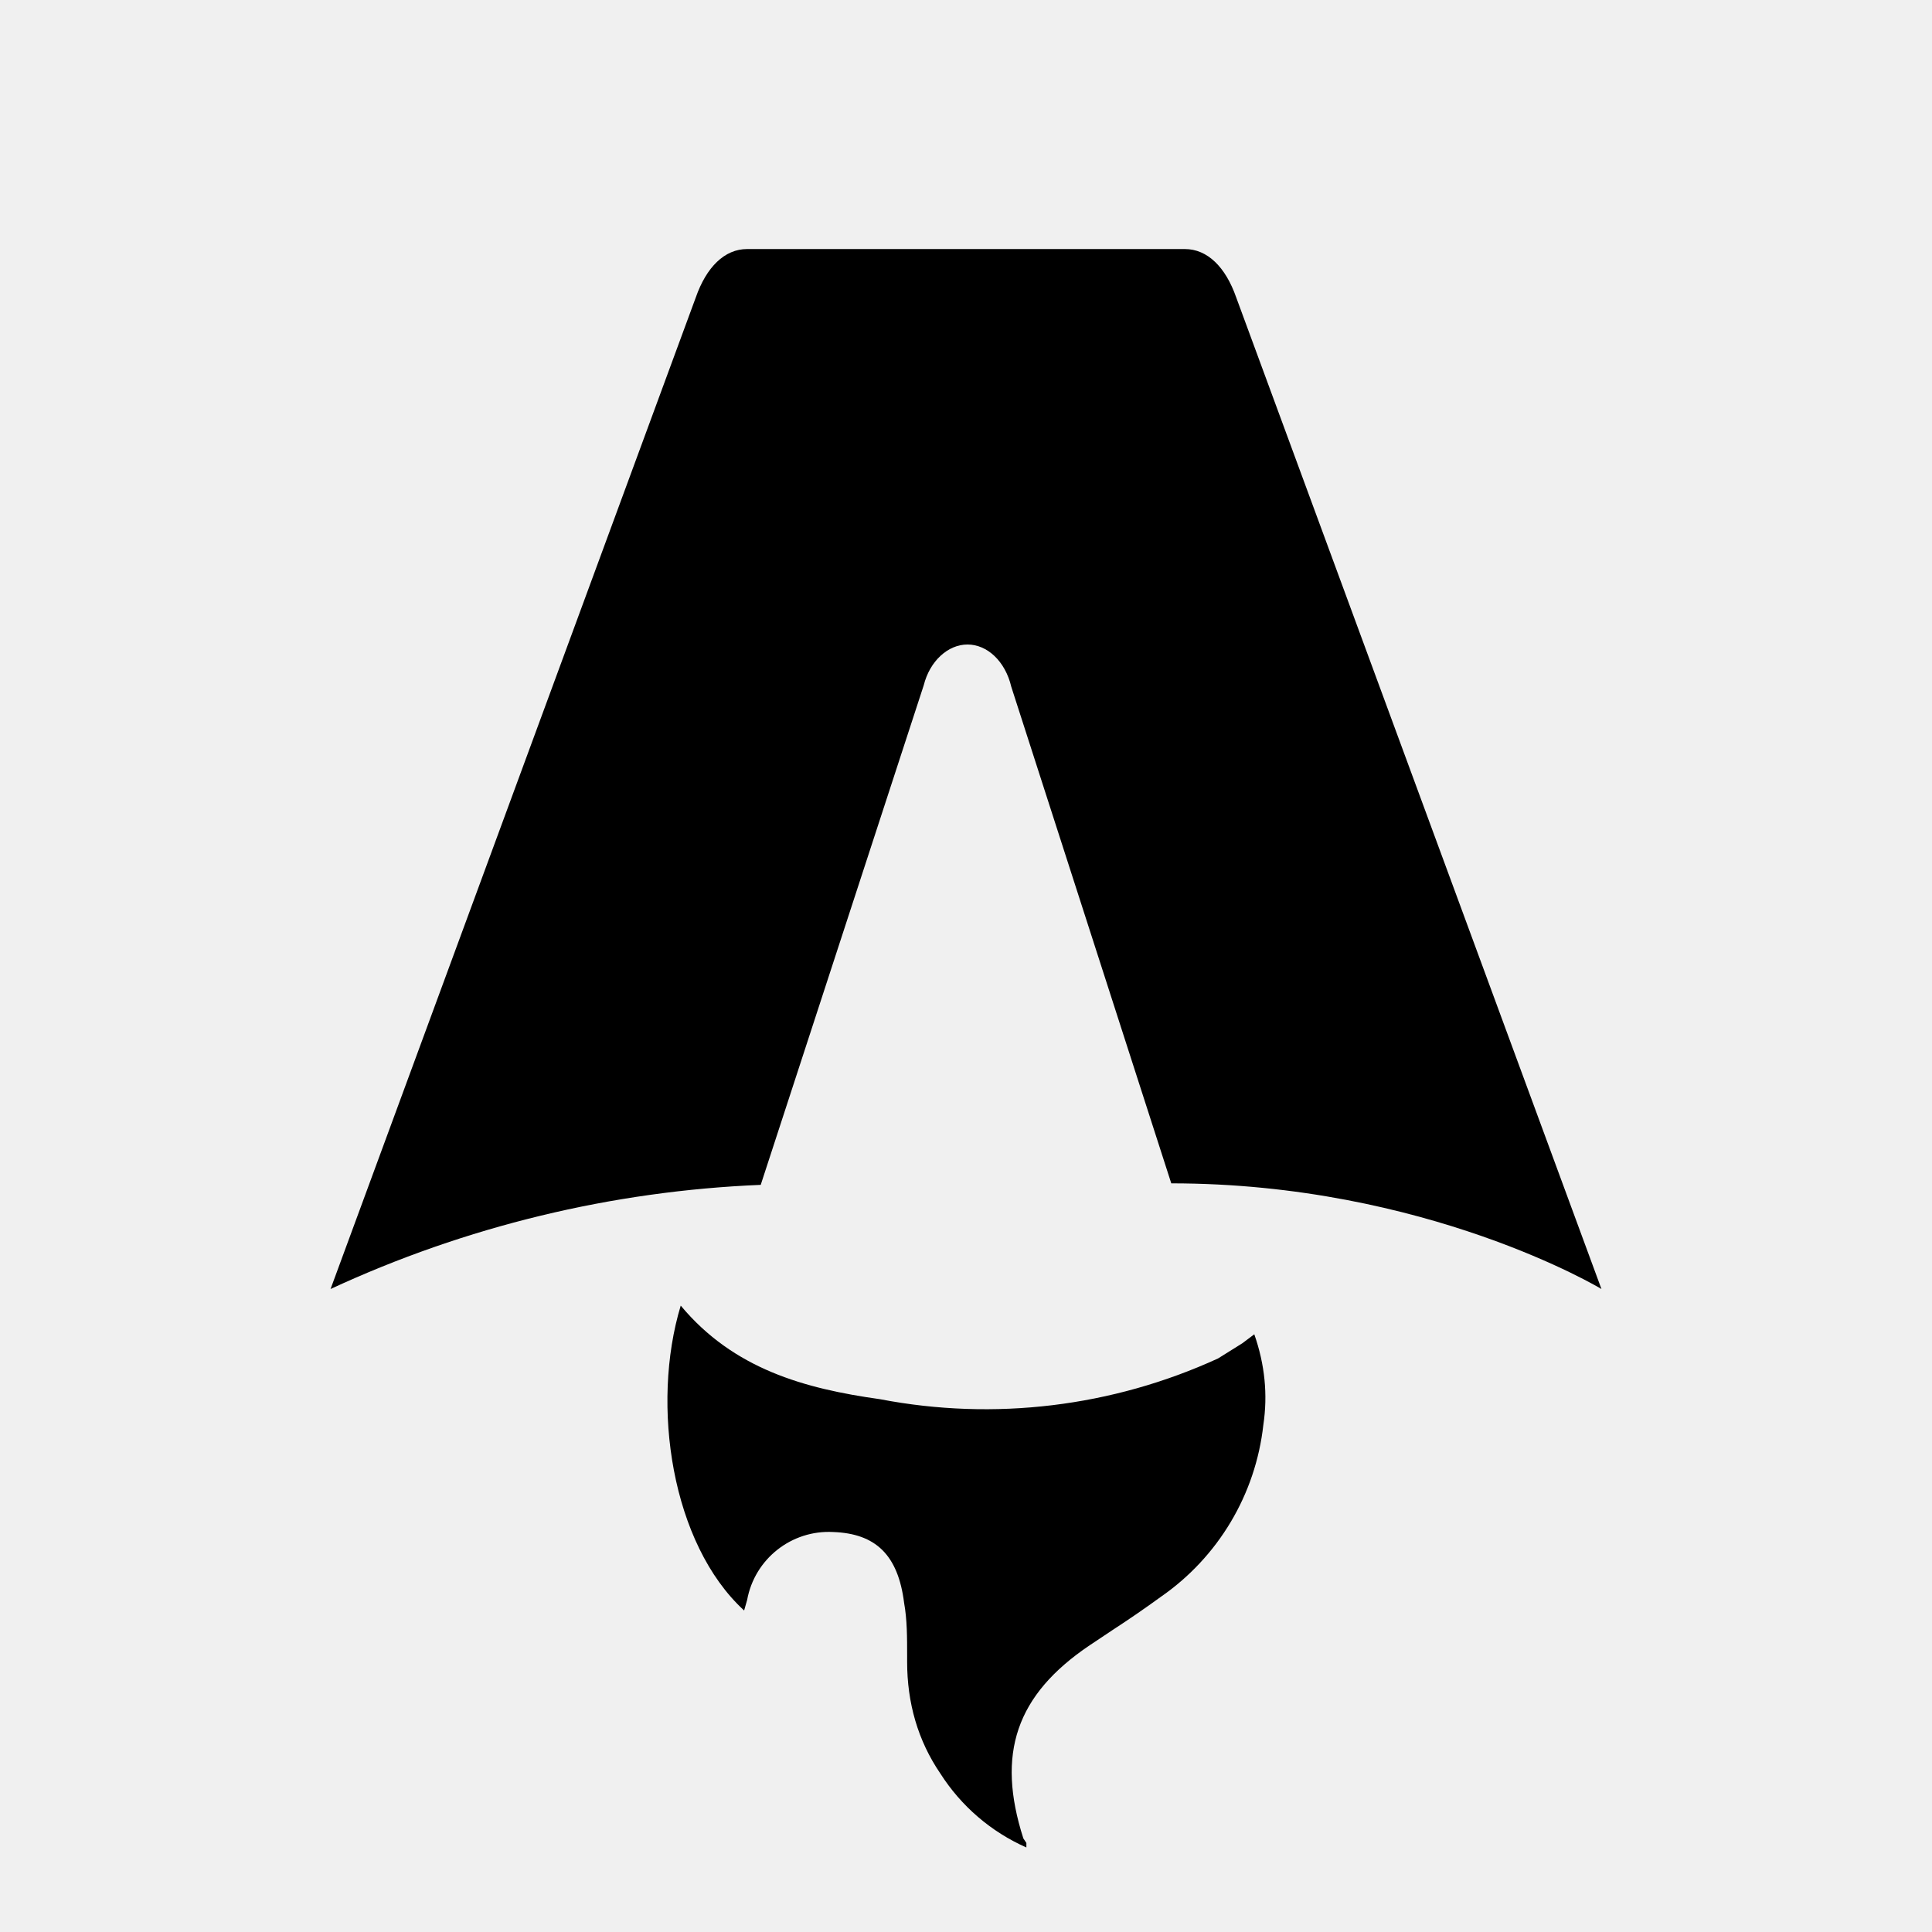
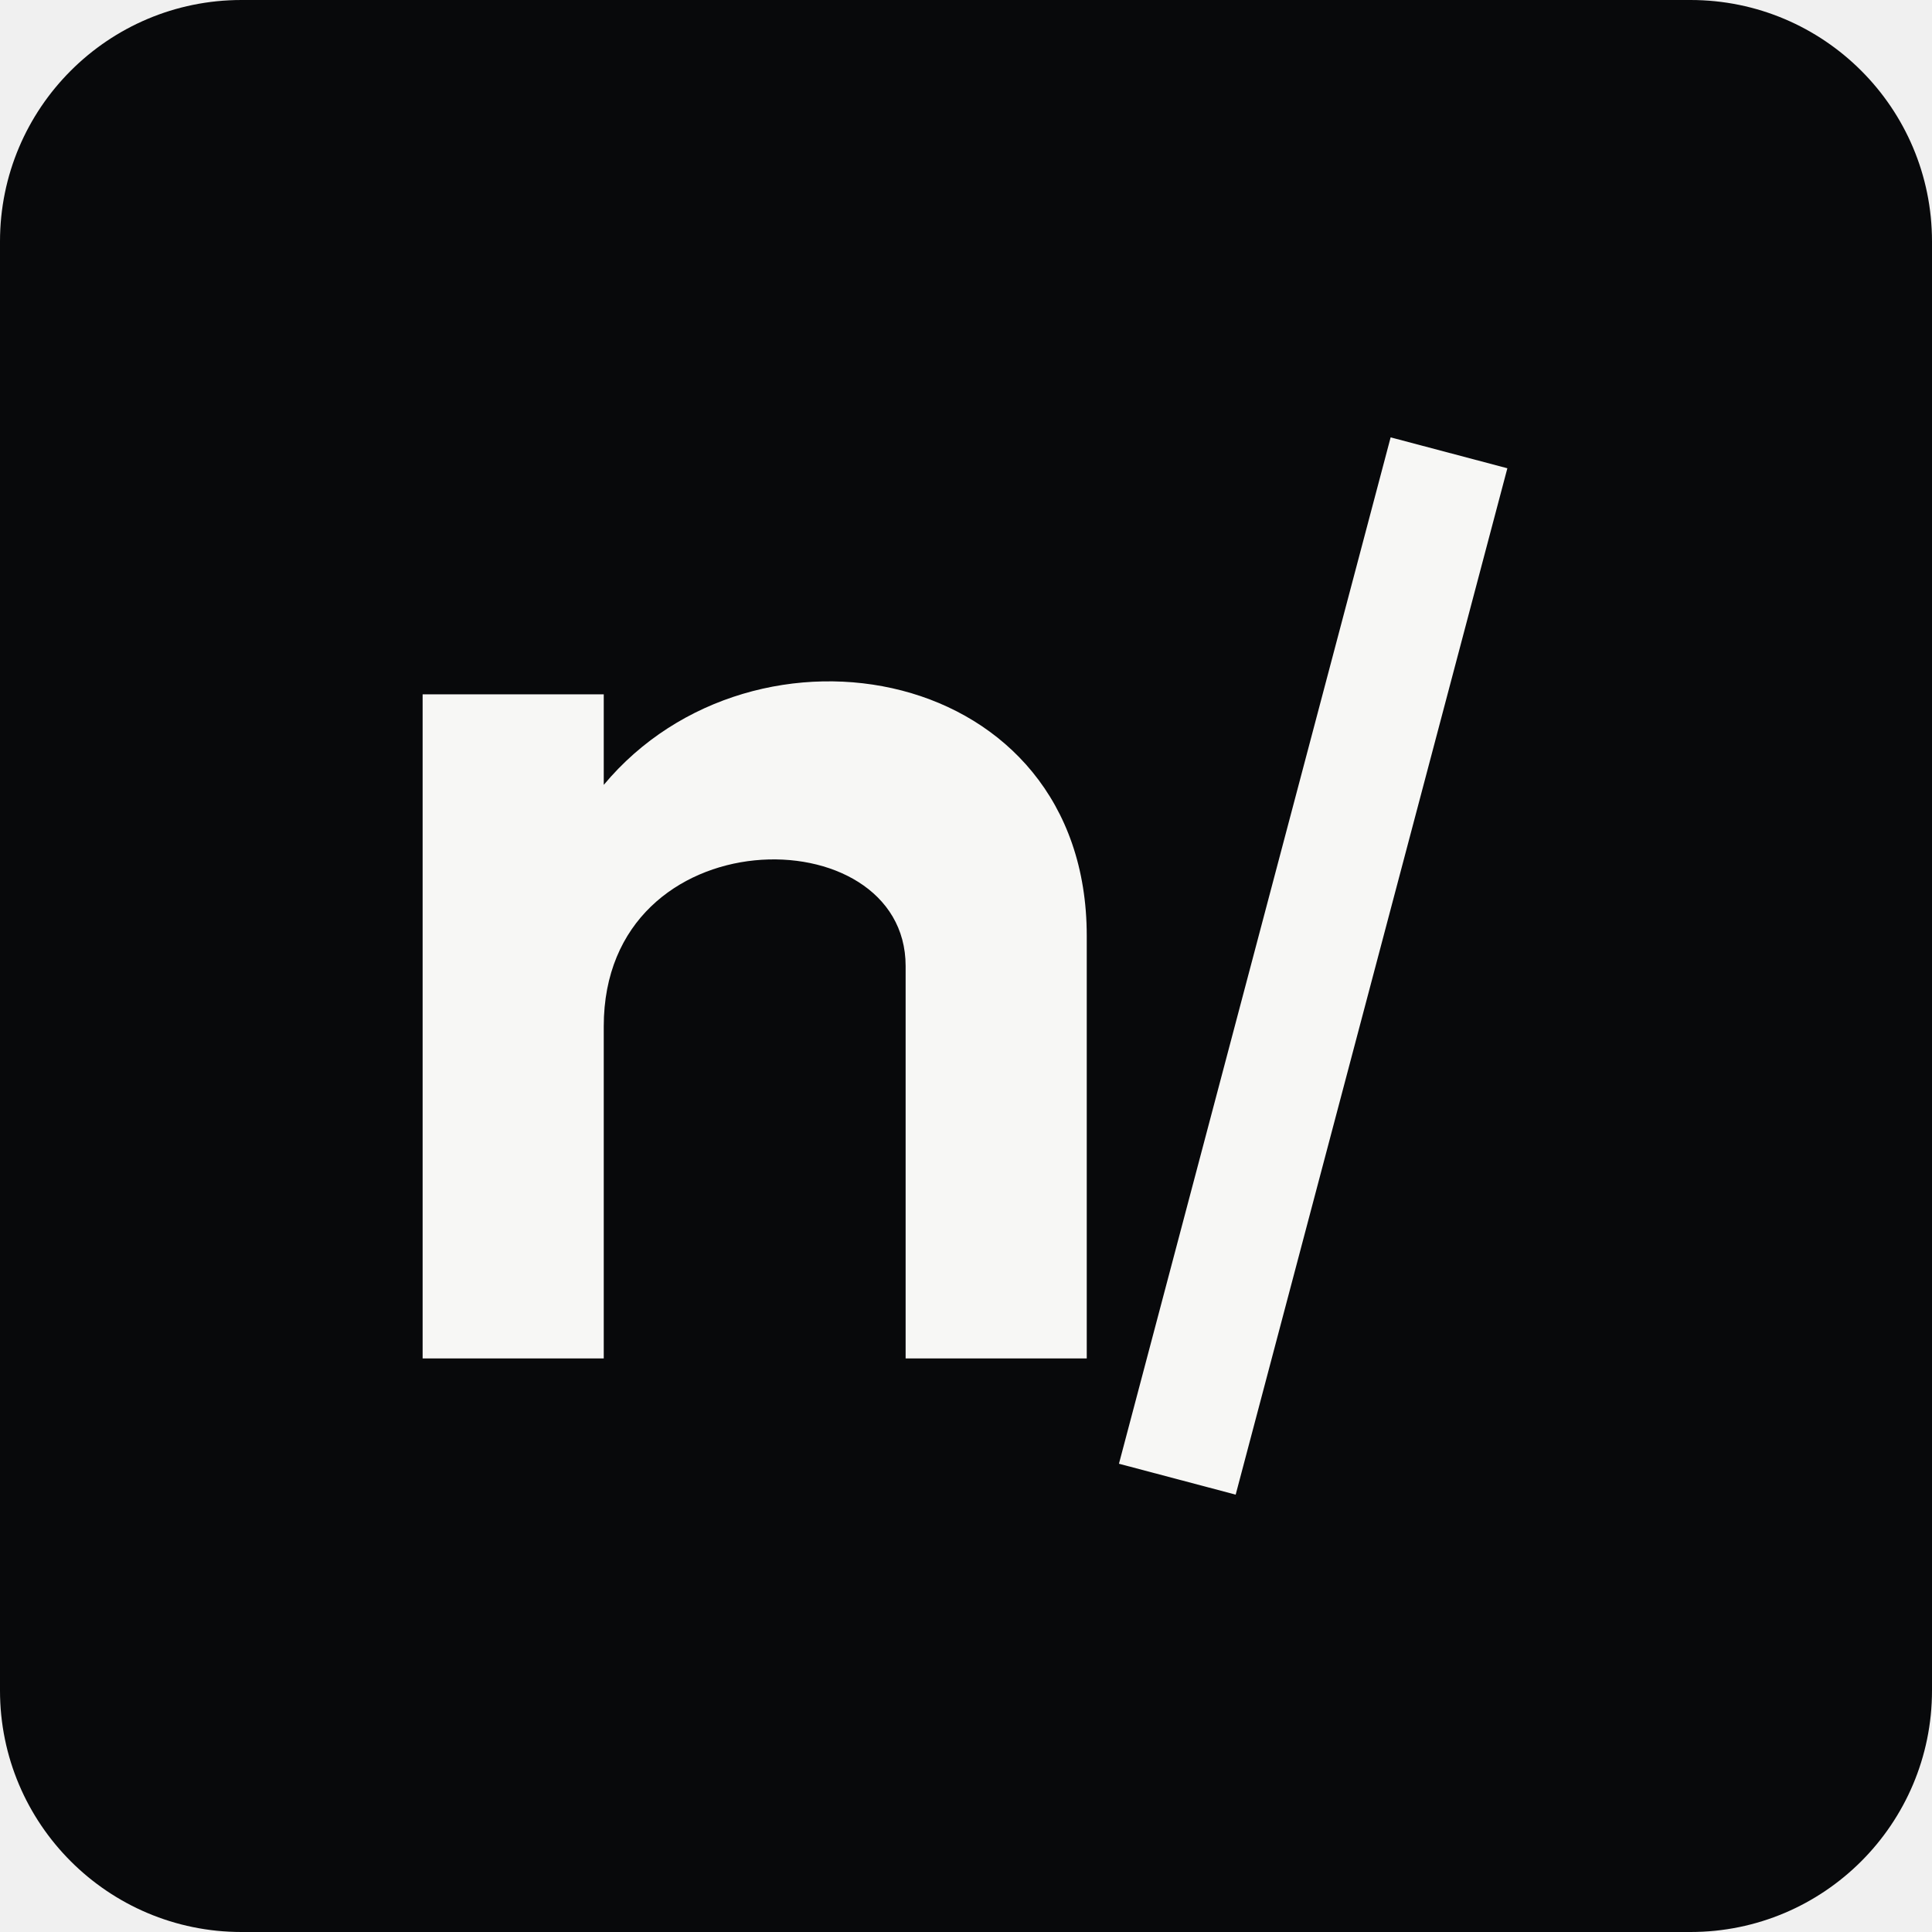
- <svg xmlns="http://www.w3.org/2000/svg" fill="none" viewBox="0 0 128 128">
-   <path d="M50.4 78.5a75.1 75.1 0 0 0-28.5 6.9l24.2-65.7c.7-2 1.9-3.2 3.4-3.2h29c1.5 0 2.7 1.2 3.4 3.2l24.2 65.7s-11.6-7-28.5-7L67 45.5c-.4-1.7-1.6-2.8-2.9-2.8-1.3 0-2.5 1.1-2.9 2.7L50.4 78.5Zm-1.1 28.2Zm-4.2-20.2c-2 6.6-.6 15.8 4.2 20.2a17.5 17.5 0 0 1 .2-.7 5.5 5.5 0 0 1 5.7-4.5c2.8.1 4.3 1.5 4.7 4.7.2 1.1.2 2.3.2 3.5v.4c0 2.7.7 5.2 2.2 7.4a13 13 0 0 0 5.7 4.9v-.3l-.2-.3c-1.8-5.6-.5-9.5 4.4-12.8l1.5-1a73 73 0 0 0 3.2-2.2 16 16 0 0 0 6.8-11.4c.3-2 .1-4-.6-6l-.8.6-1.6 1a37 37 0 0 1-22.4 2.7c-5-.7-9.7-2-13.2-6.2Z" />
-   <style>
-         path { fill: #000; }
-         @media (prefers-color-scheme: dark) {
-             path { fill: #FFF; }
-         }
-     </style>
+ <svg xmlns="http://www.w3.org/2000/svg" viewBox="0 0 64 64">
+   <rect width="64" height="64" rx="8" fill="#08090b" />
+   <path d="M14 45V23h6v3c5-6 16-4 16 5v14h-6V32c0-5-10-5-10 2v11Z" fill="#f7f7f5" />
+   <path d="m48 15-9 34" stroke="#f7f7f5" stroke-width="4" />
</svg>
